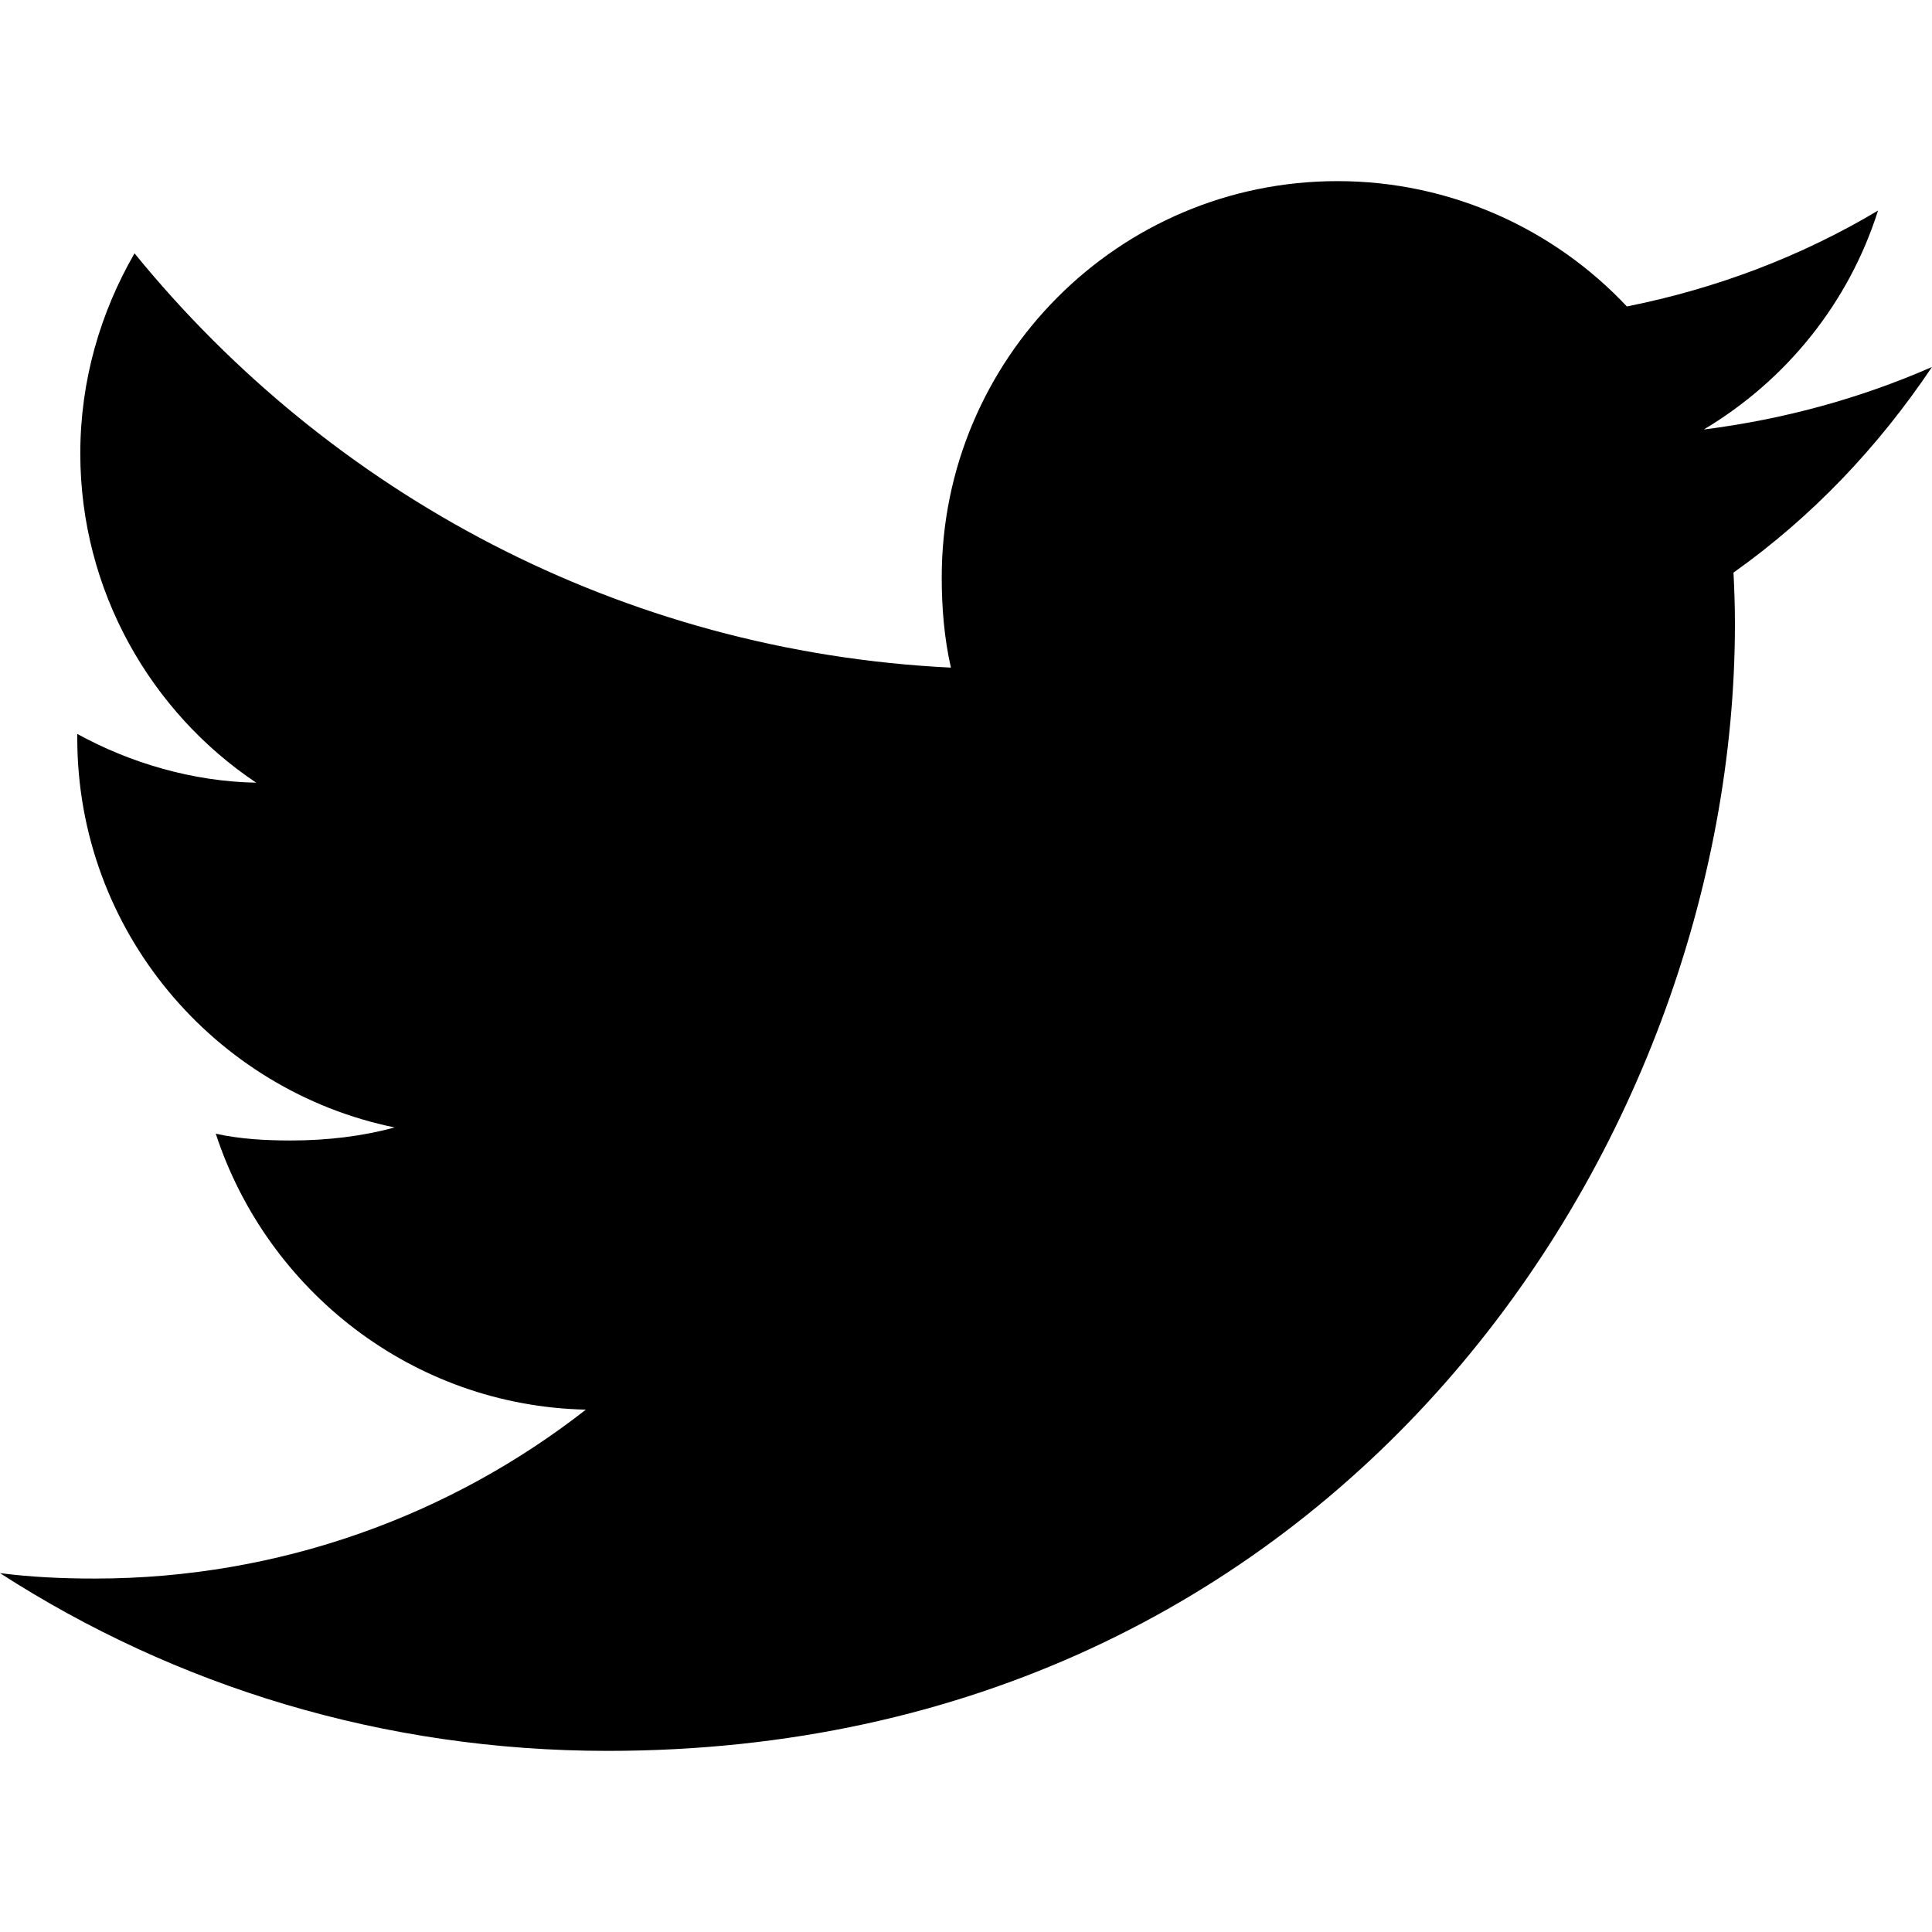
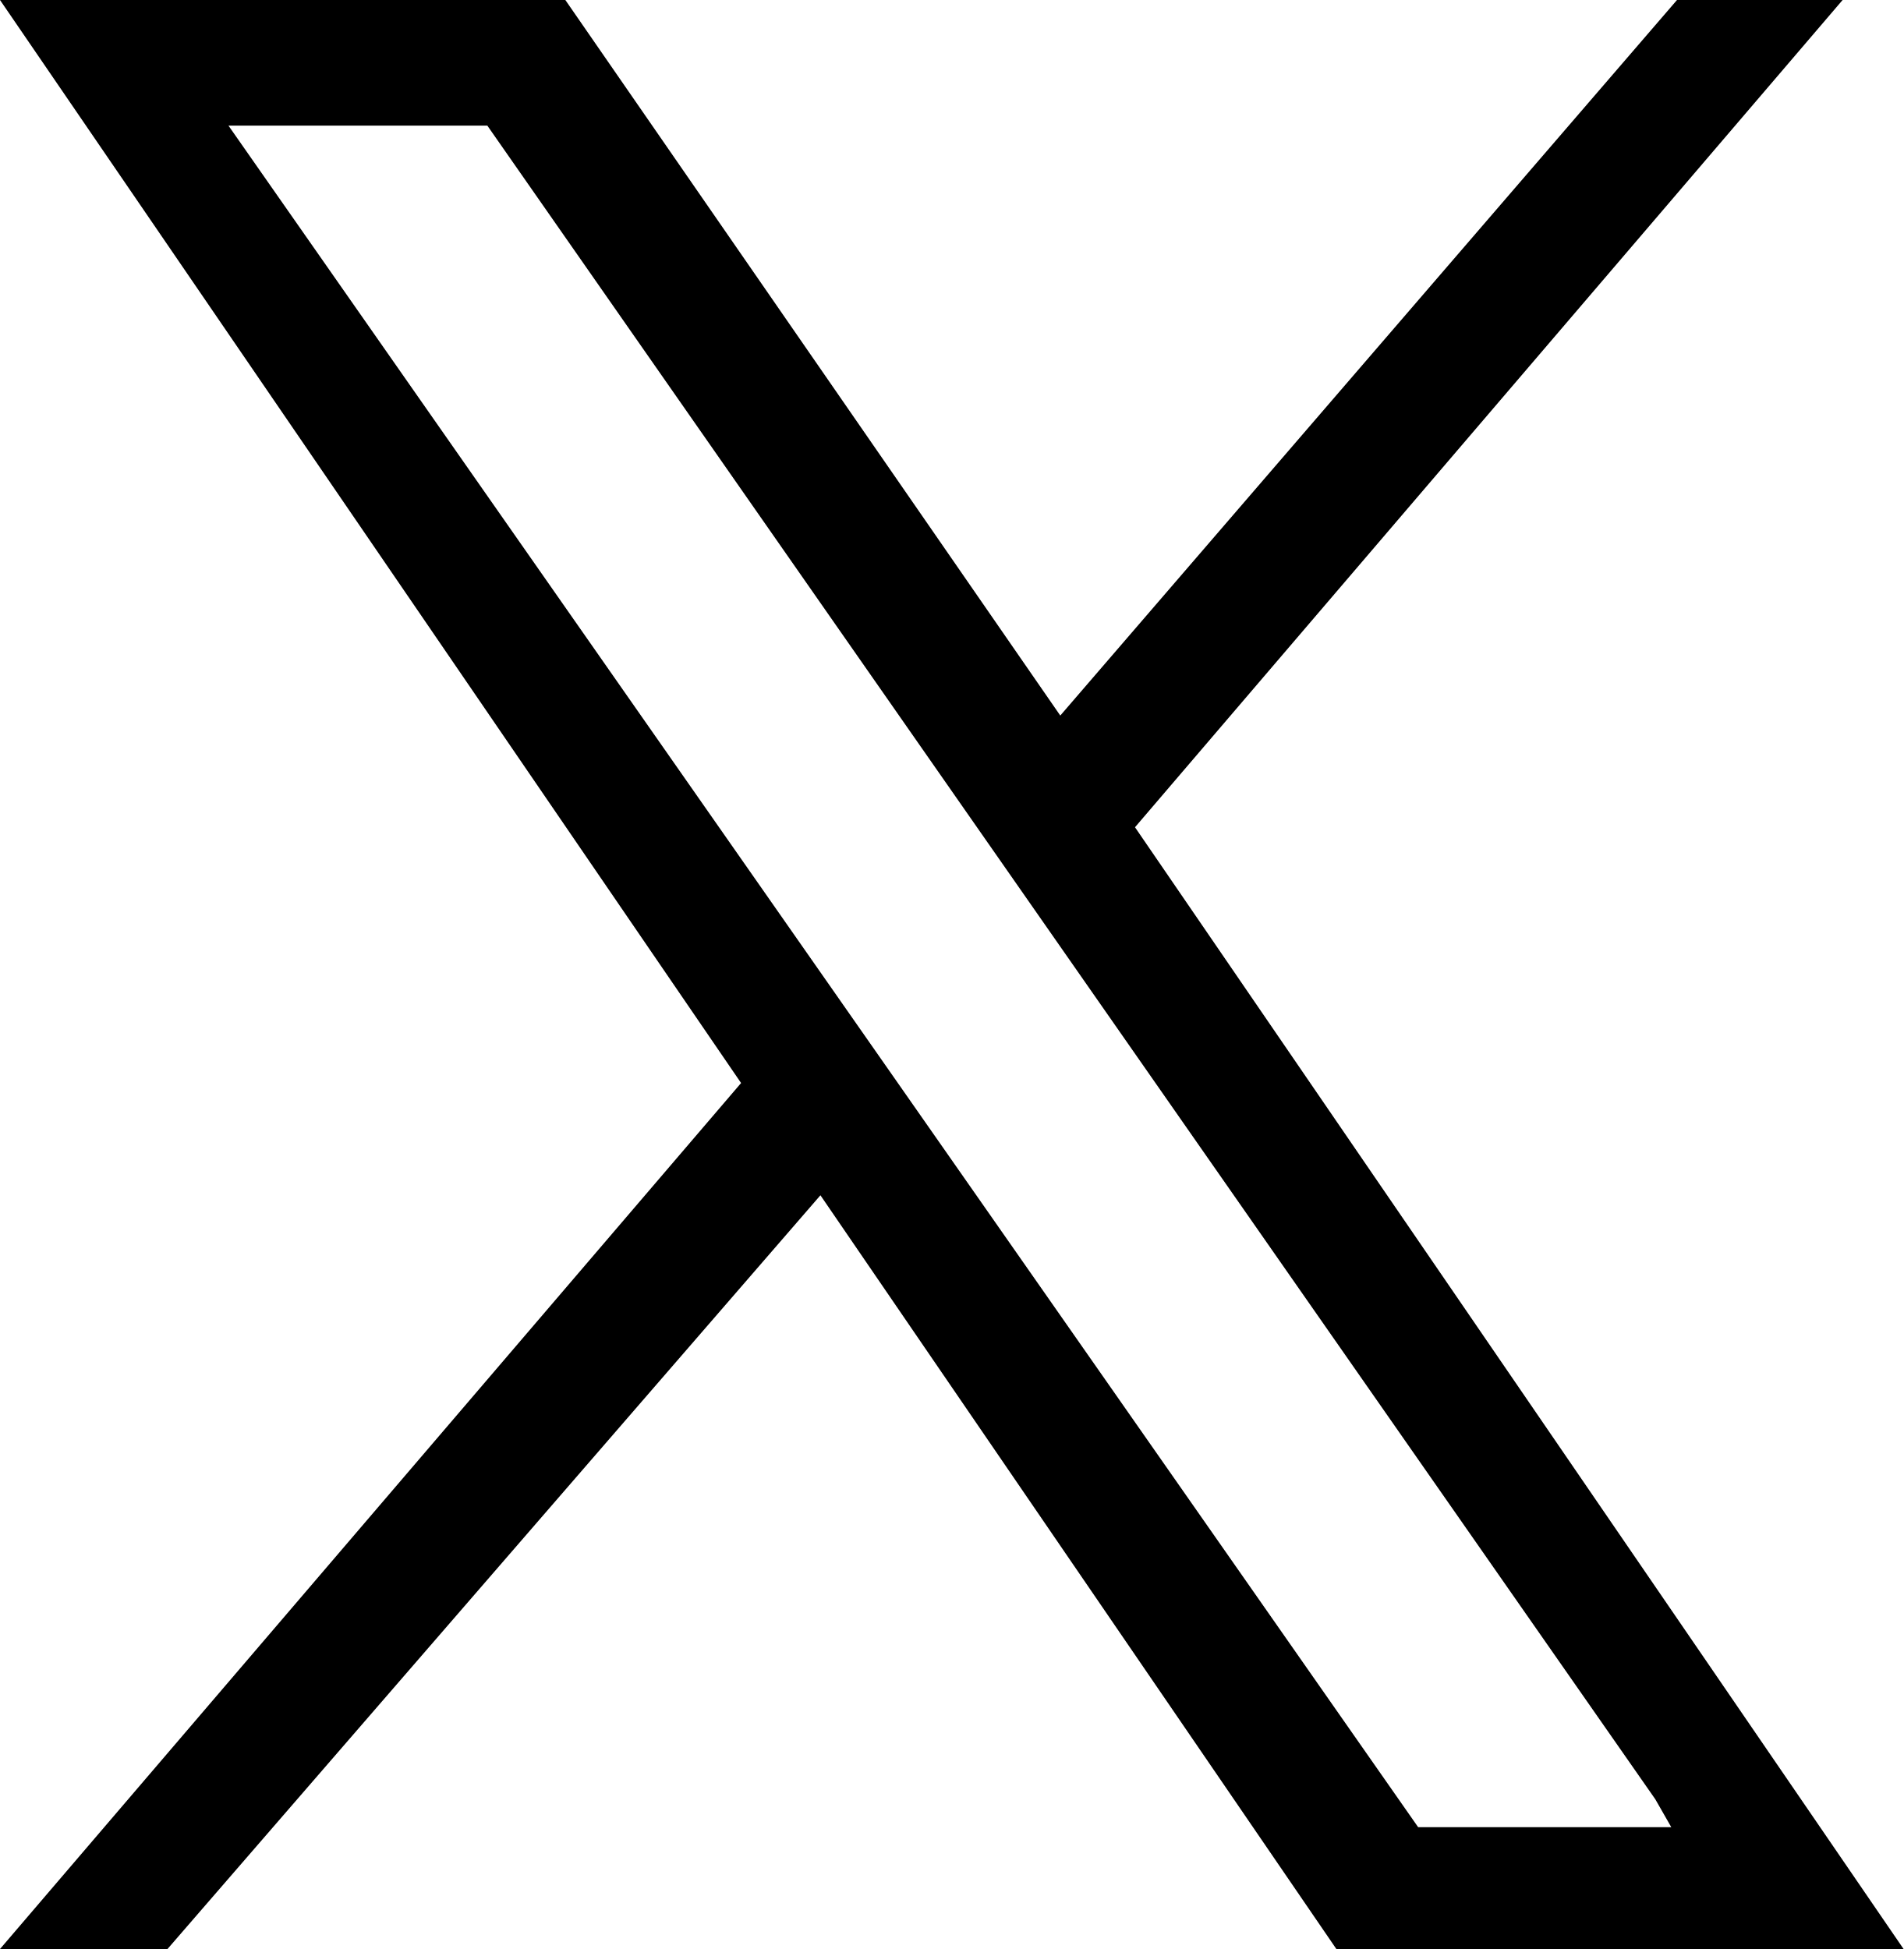
- <svg xmlns="http://www.w3.org/2000/svg" version="1.1" id="Capa_1" x="0px" y="0px" viewBox="0 0 512 512" style="enable-background:new 0 0 512 512;" xml:space="preserve">
-   <g>
-     <g>
-       <path d="M512,97.248c-19.04,8.352-39.328,13.888-60.48,16.576c21.76-12.992,38.368-33.408,46.176-58.016    c-20.288,12.096-42.688,20.64-66.56,25.408C411.872,60.704,384.416,48,354.464,48c-58.112,0-104.896,47.168-104.896,104.992    c0,8.32,0.704,16.32,2.432,23.936c-87.264-4.256-164.48-46.08-216.352-109.792c-9.056,15.712-14.368,33.696-14.368,53.056    c0,36.352,18.72,68.576,46.624,87.232c-16.864-0.32-33.408-5.216-47.424-12.928c0,0.32,0,0.736,0,1.152    c0,51.008,36.384,93.376,84.096,103.136c-8.544,2.336-17.856,3.456-27.52,3.456c-6.72,0-13.504-0.384-19.872-1.792    c13.6,41.568,52.192,72.128,98.08,73.12c-35.712,27.936-81.056,44.768-130.144,44.768c-8.608,0-16.864-0.384-25.12-1.44    C46.496,446.88,101.6,464,161.024,464c193.152,0,298.752-160,298.752-298.688c0-4.64-0.16-9.12-0.384-13.568    C480.224,136.96,497.728,118.496,512,97.248z" />
-     </g>
+ <svg xmlns="http://www.w3.org/2000/svg" id="Camada_2" data-name="Camada 2" viewBox="0 0 242.29 248.11">
+   <g id="Camada_1-2" data-name="Camada 1">
+     <path d="M0,248.11l94.33-110.24L0,0h71.96l63,91.09L213.46,0h21.08l-90.07,105.31,97.83,142.8h-72.2l-65.67-95.95L21.32,248.11H0ZM62.03,15.99H29.08l151.43,216.61h32.22l-2.03-3.55L62.03,15.99Z" />
  </g>
-   <g>
- </g>
-   <g>
- </g>
-   <g>
- </g>
-   <g>
- </g>
-   <g>
- </g>
-   <g>
- </g>
-   <g>
- </g>
-   <g>
- </g>
-   <g>
- </g>
-   <g>
- </g>
-   <g>
- </g>
-   <g>
- </g>
-   <g>
- </g>
-   <g>
- </g>
-   <g>
- </g>
</svg>
